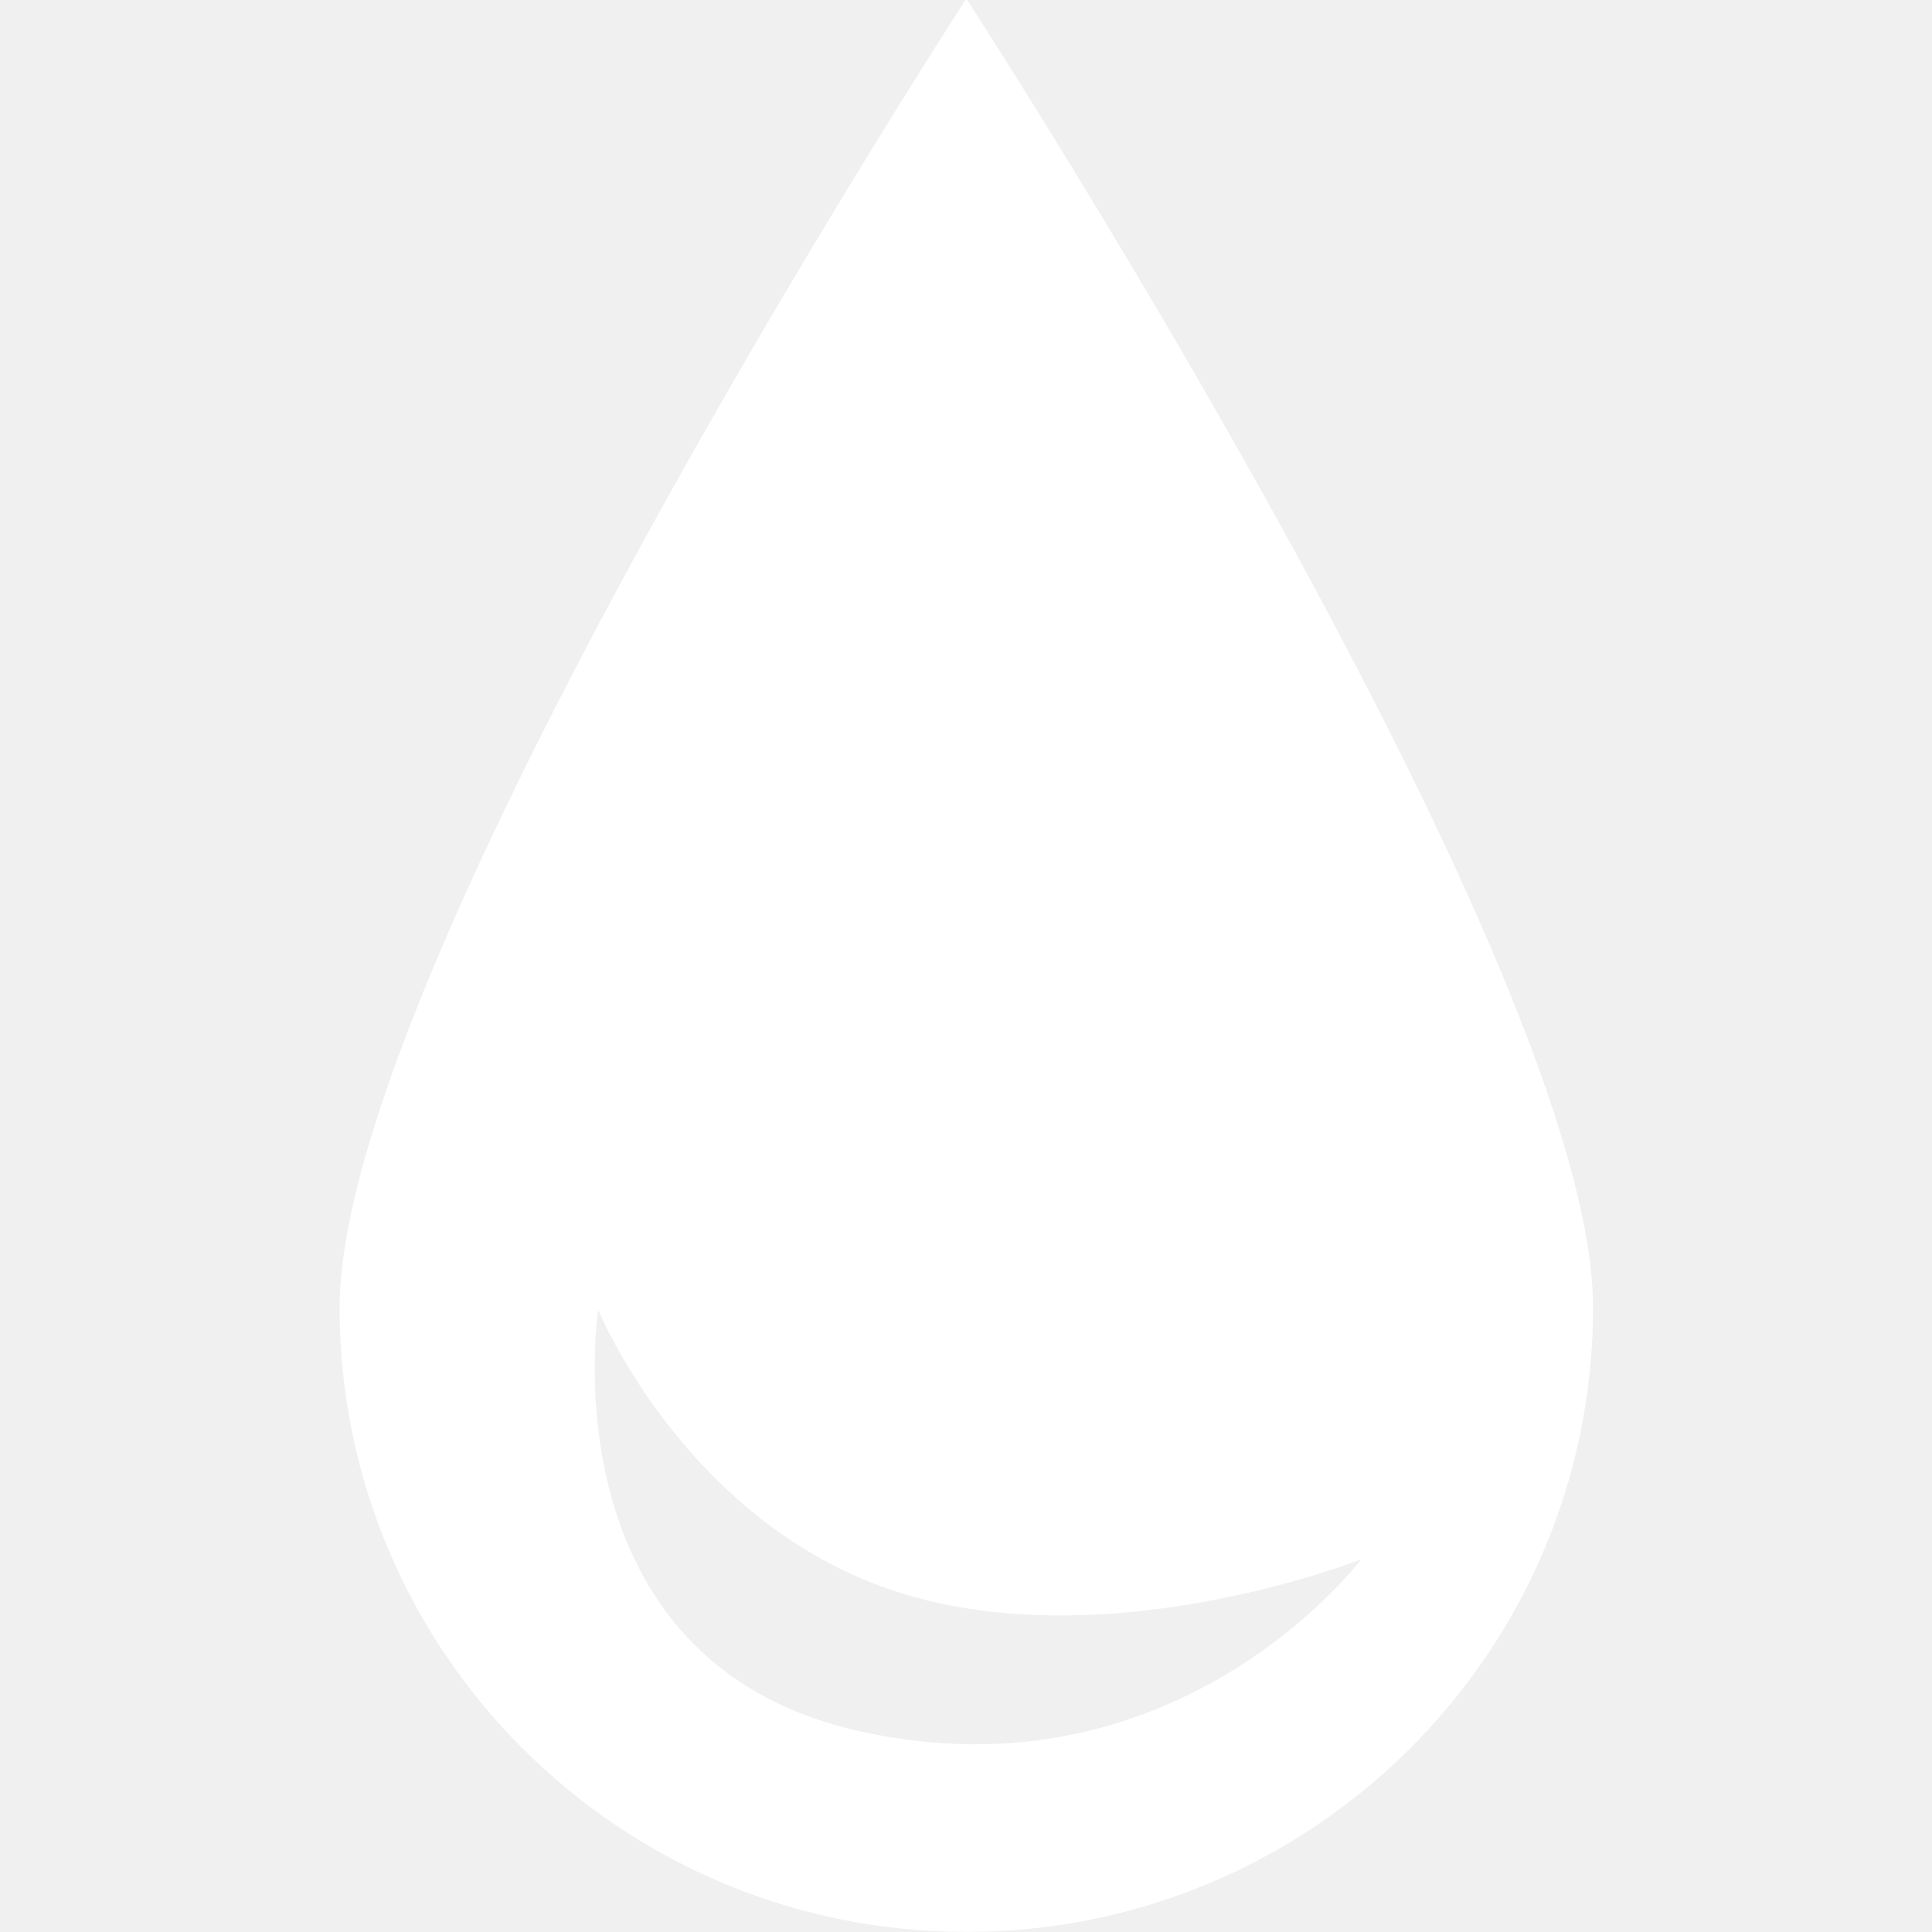
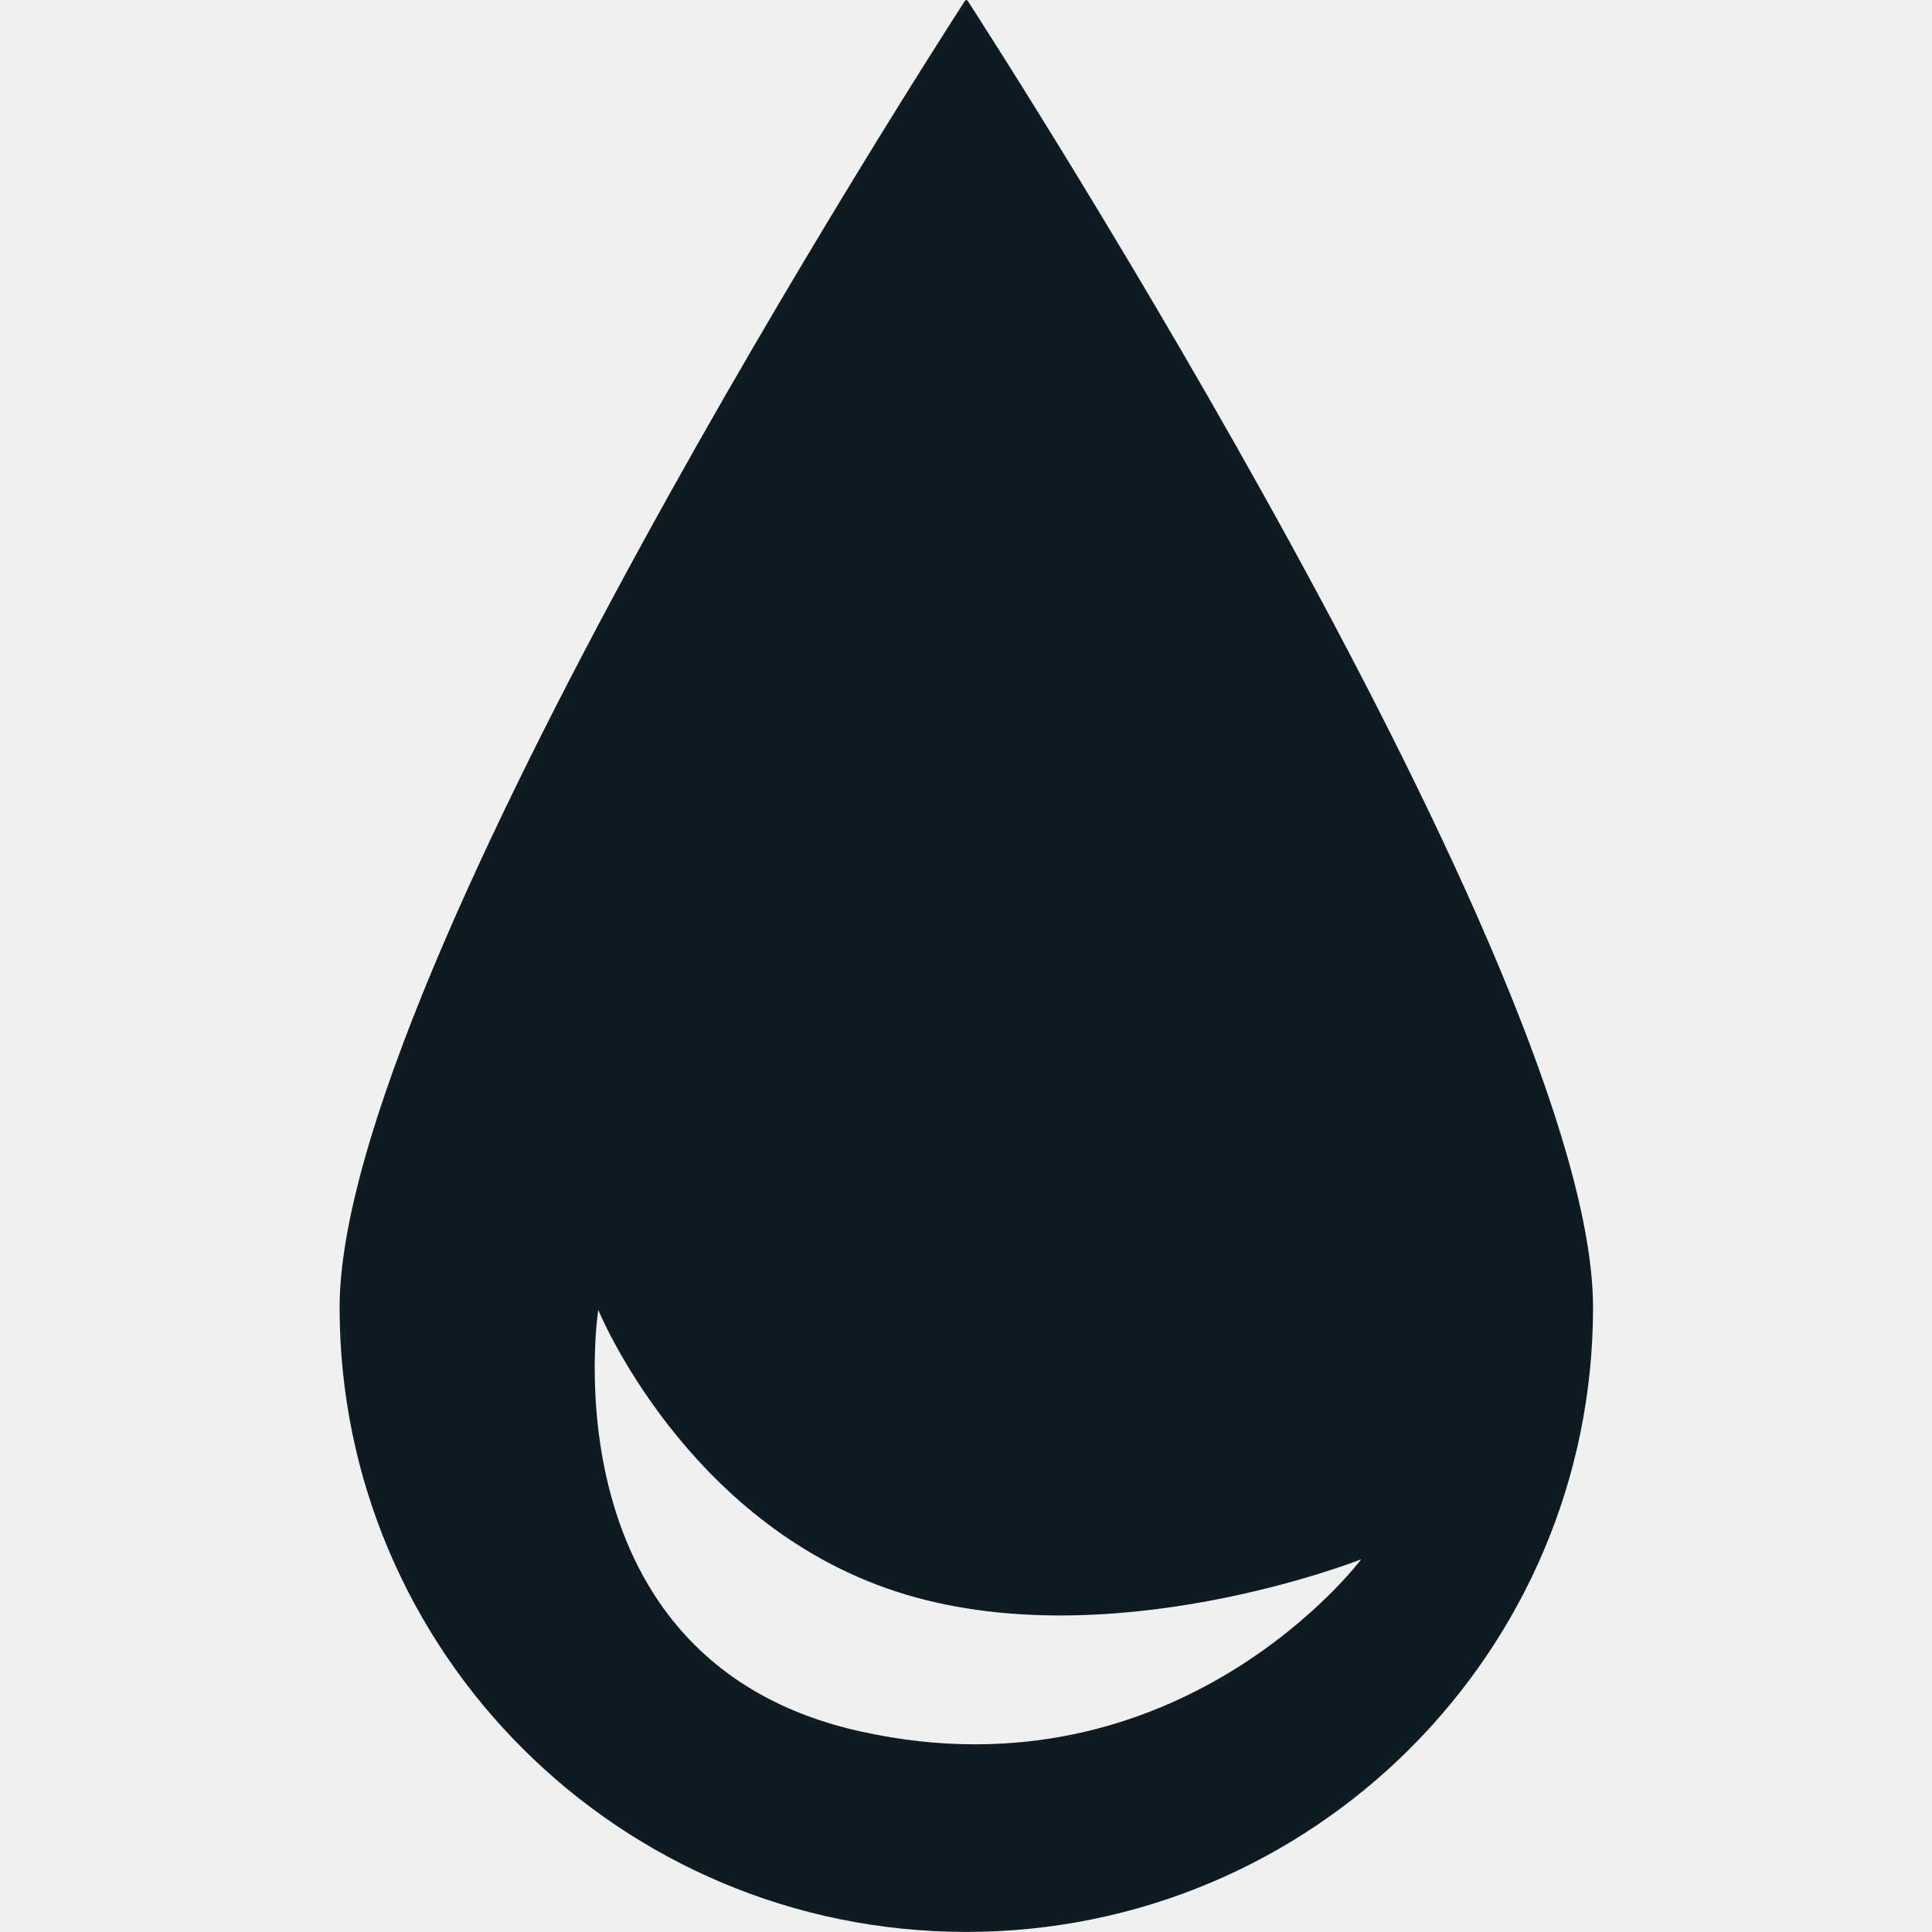
<svg xmlns="http://www.w3.org/2000/svg" width="512" height="512" viewBox="0 0 512 512" fill="none">
-   <path fill-rule="evenodd" clip-rule="evenodd" d="M422.172 346.515C422.172 437.897 347.813 511.977 256.086 511.977C164.359 511.977 90 437.897 90 346.515C90 257.639 247.102 13.548 255.718 0.228C255.915 -0.076 256.258 -0.076 256.454 0.228C265.07 13.548 422.172 257.639 422.172 346.515ZM228.4 458.931C144.12 440.49 158.542 347.13 158.542 347.13C158.542 347.13 181.556 403.488 237.405 421.744C293.253 439.999 360.745 413.225 360.745 413.225C360.745 413.225 312.68 477.371 228.4 458.931Z" fill="white" />
+   <path fill-rule="evenodd" clip-rule="evenodd" d="M422.172 346.515C422.172 437.897 347.813 511.977 256.086 511.977C164.359 511.977 90 437.897 90 346.515C90 257.639 247.102 13.548 255.718 0.228C255.915 -0.076 256.258 -0.076 256.454 0.228C265.07 13.548 422.172 257.639 422.172 346.515ZM228.4 458.931C144.12 440.49 158.542 347.13 158.542 347.13C158.542 347.13 181.556 403.488 237.405 421.744C293.253 439.999 360.745 413.225 360.745 413.225C360.745 413.225 312.68 477.371 228.4 458.931Z" fill="#0e1b23" />
</svg>
